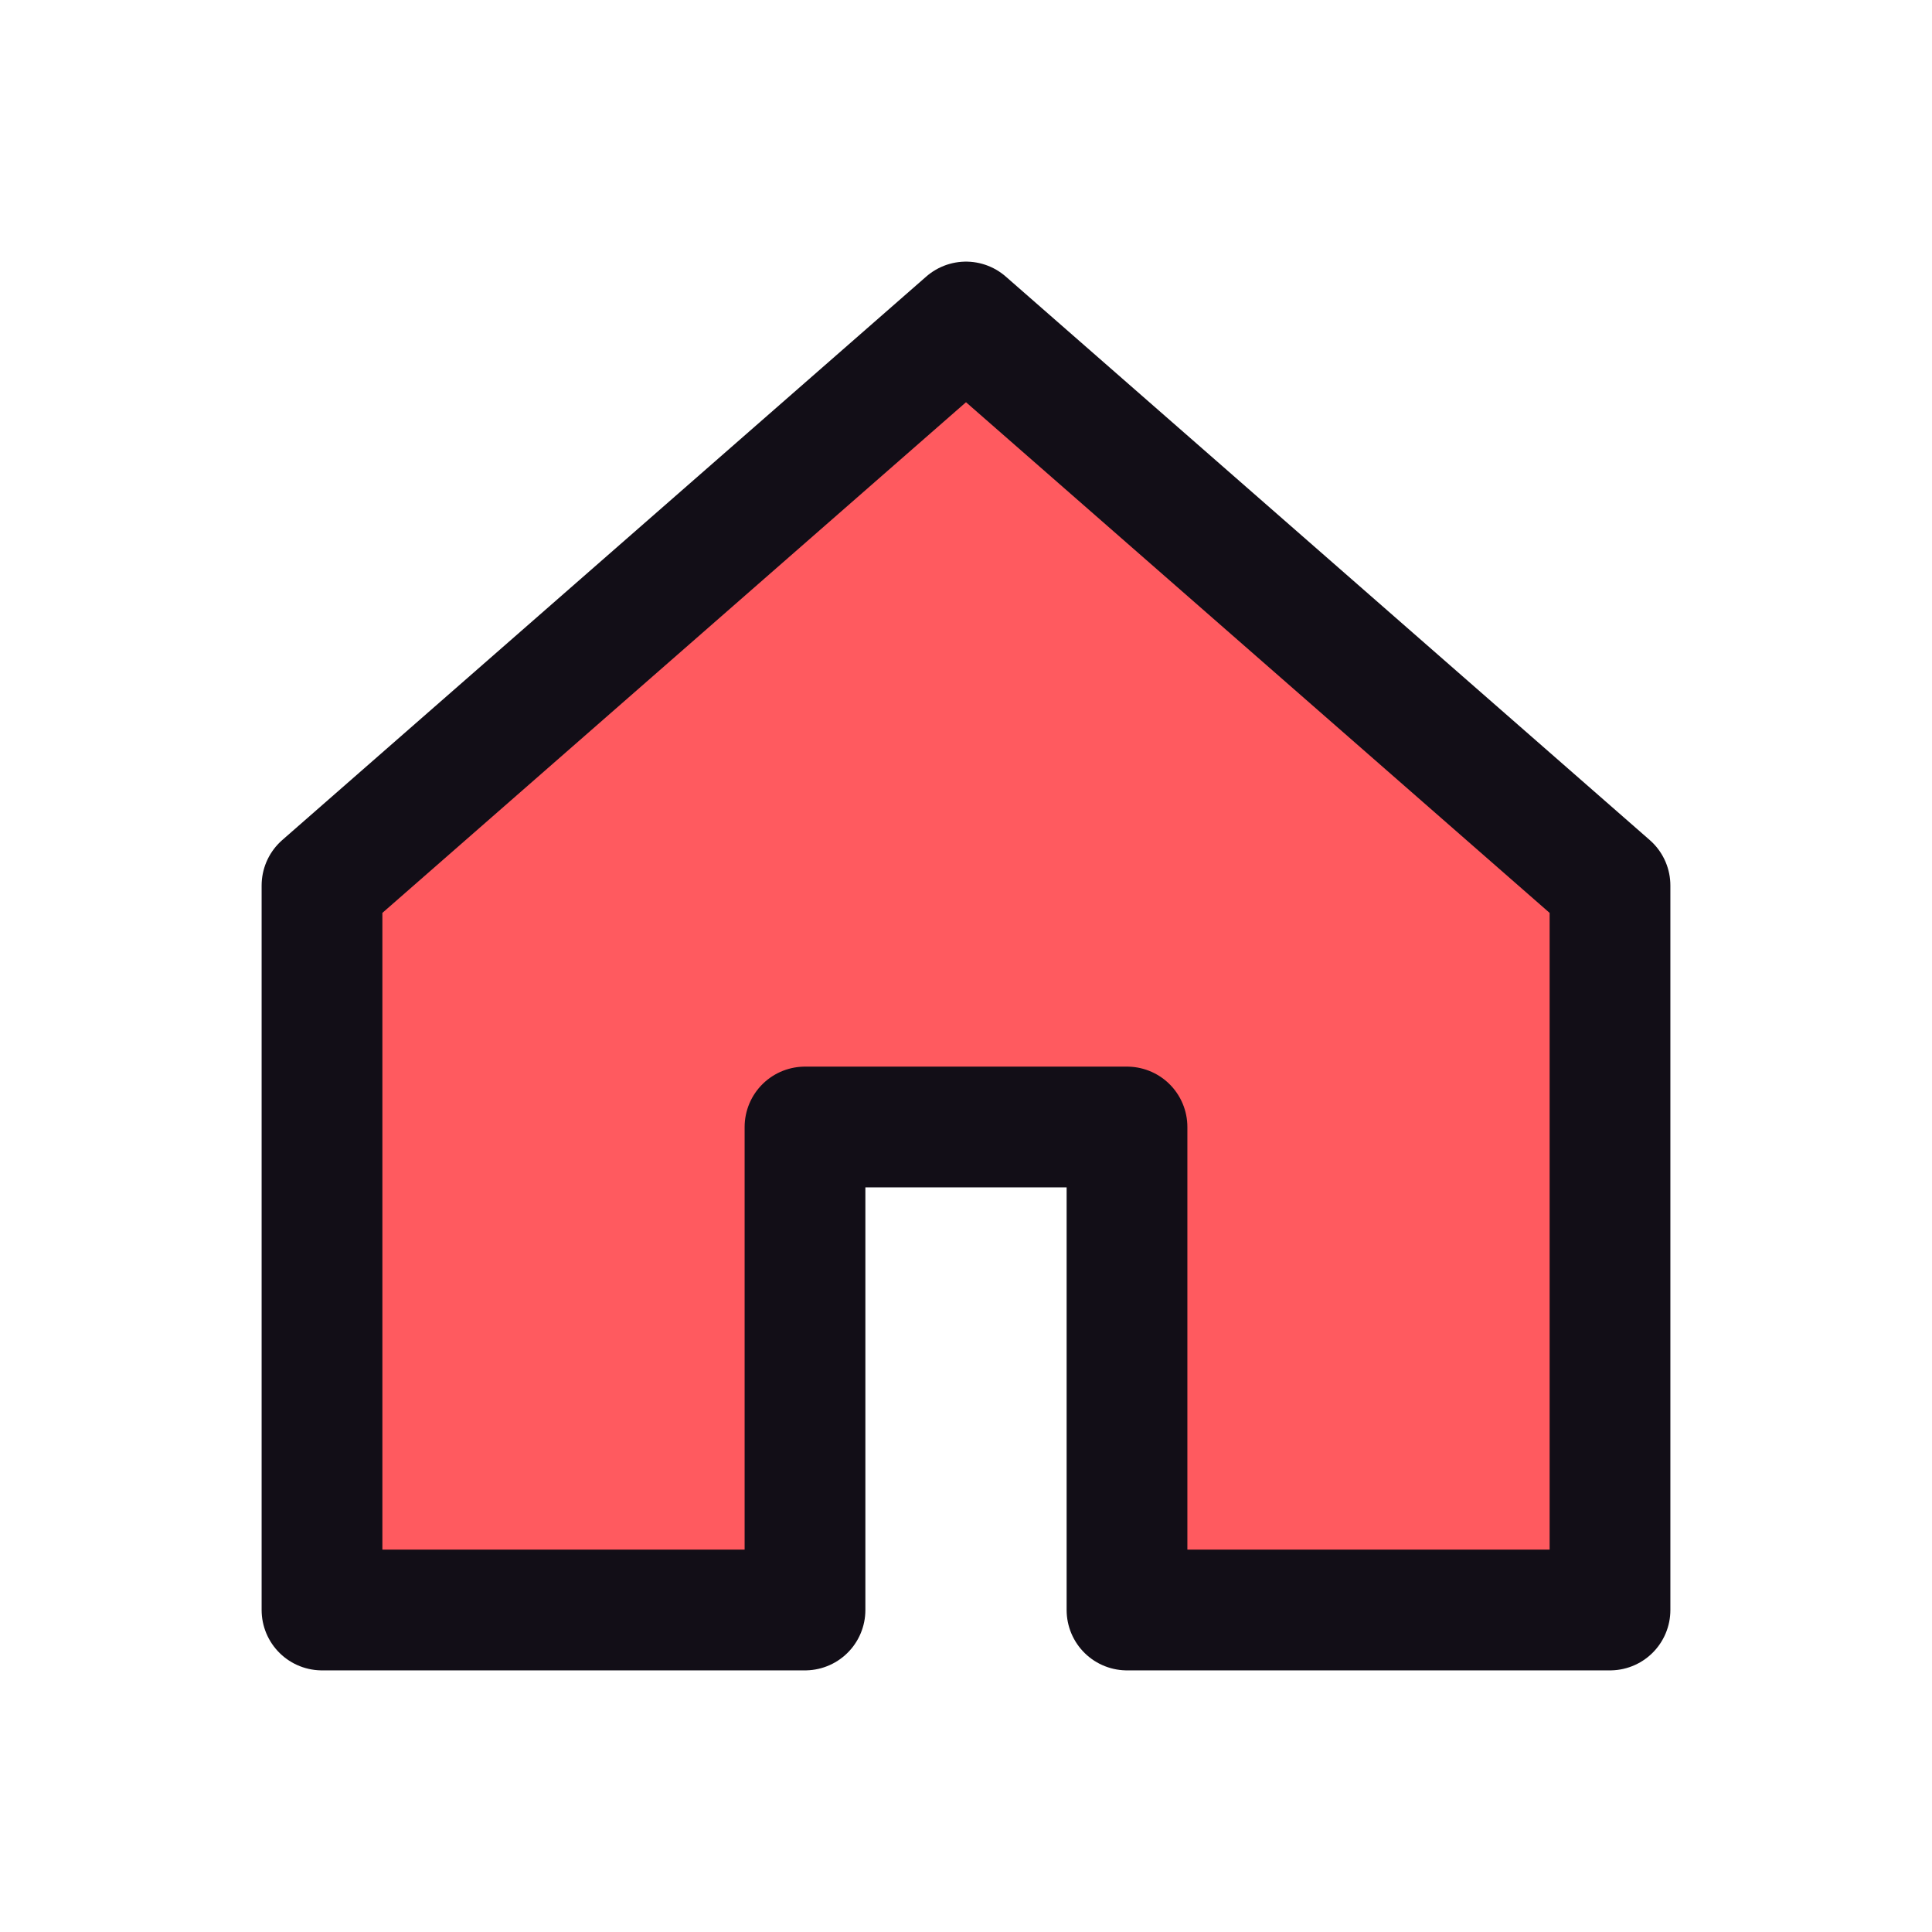
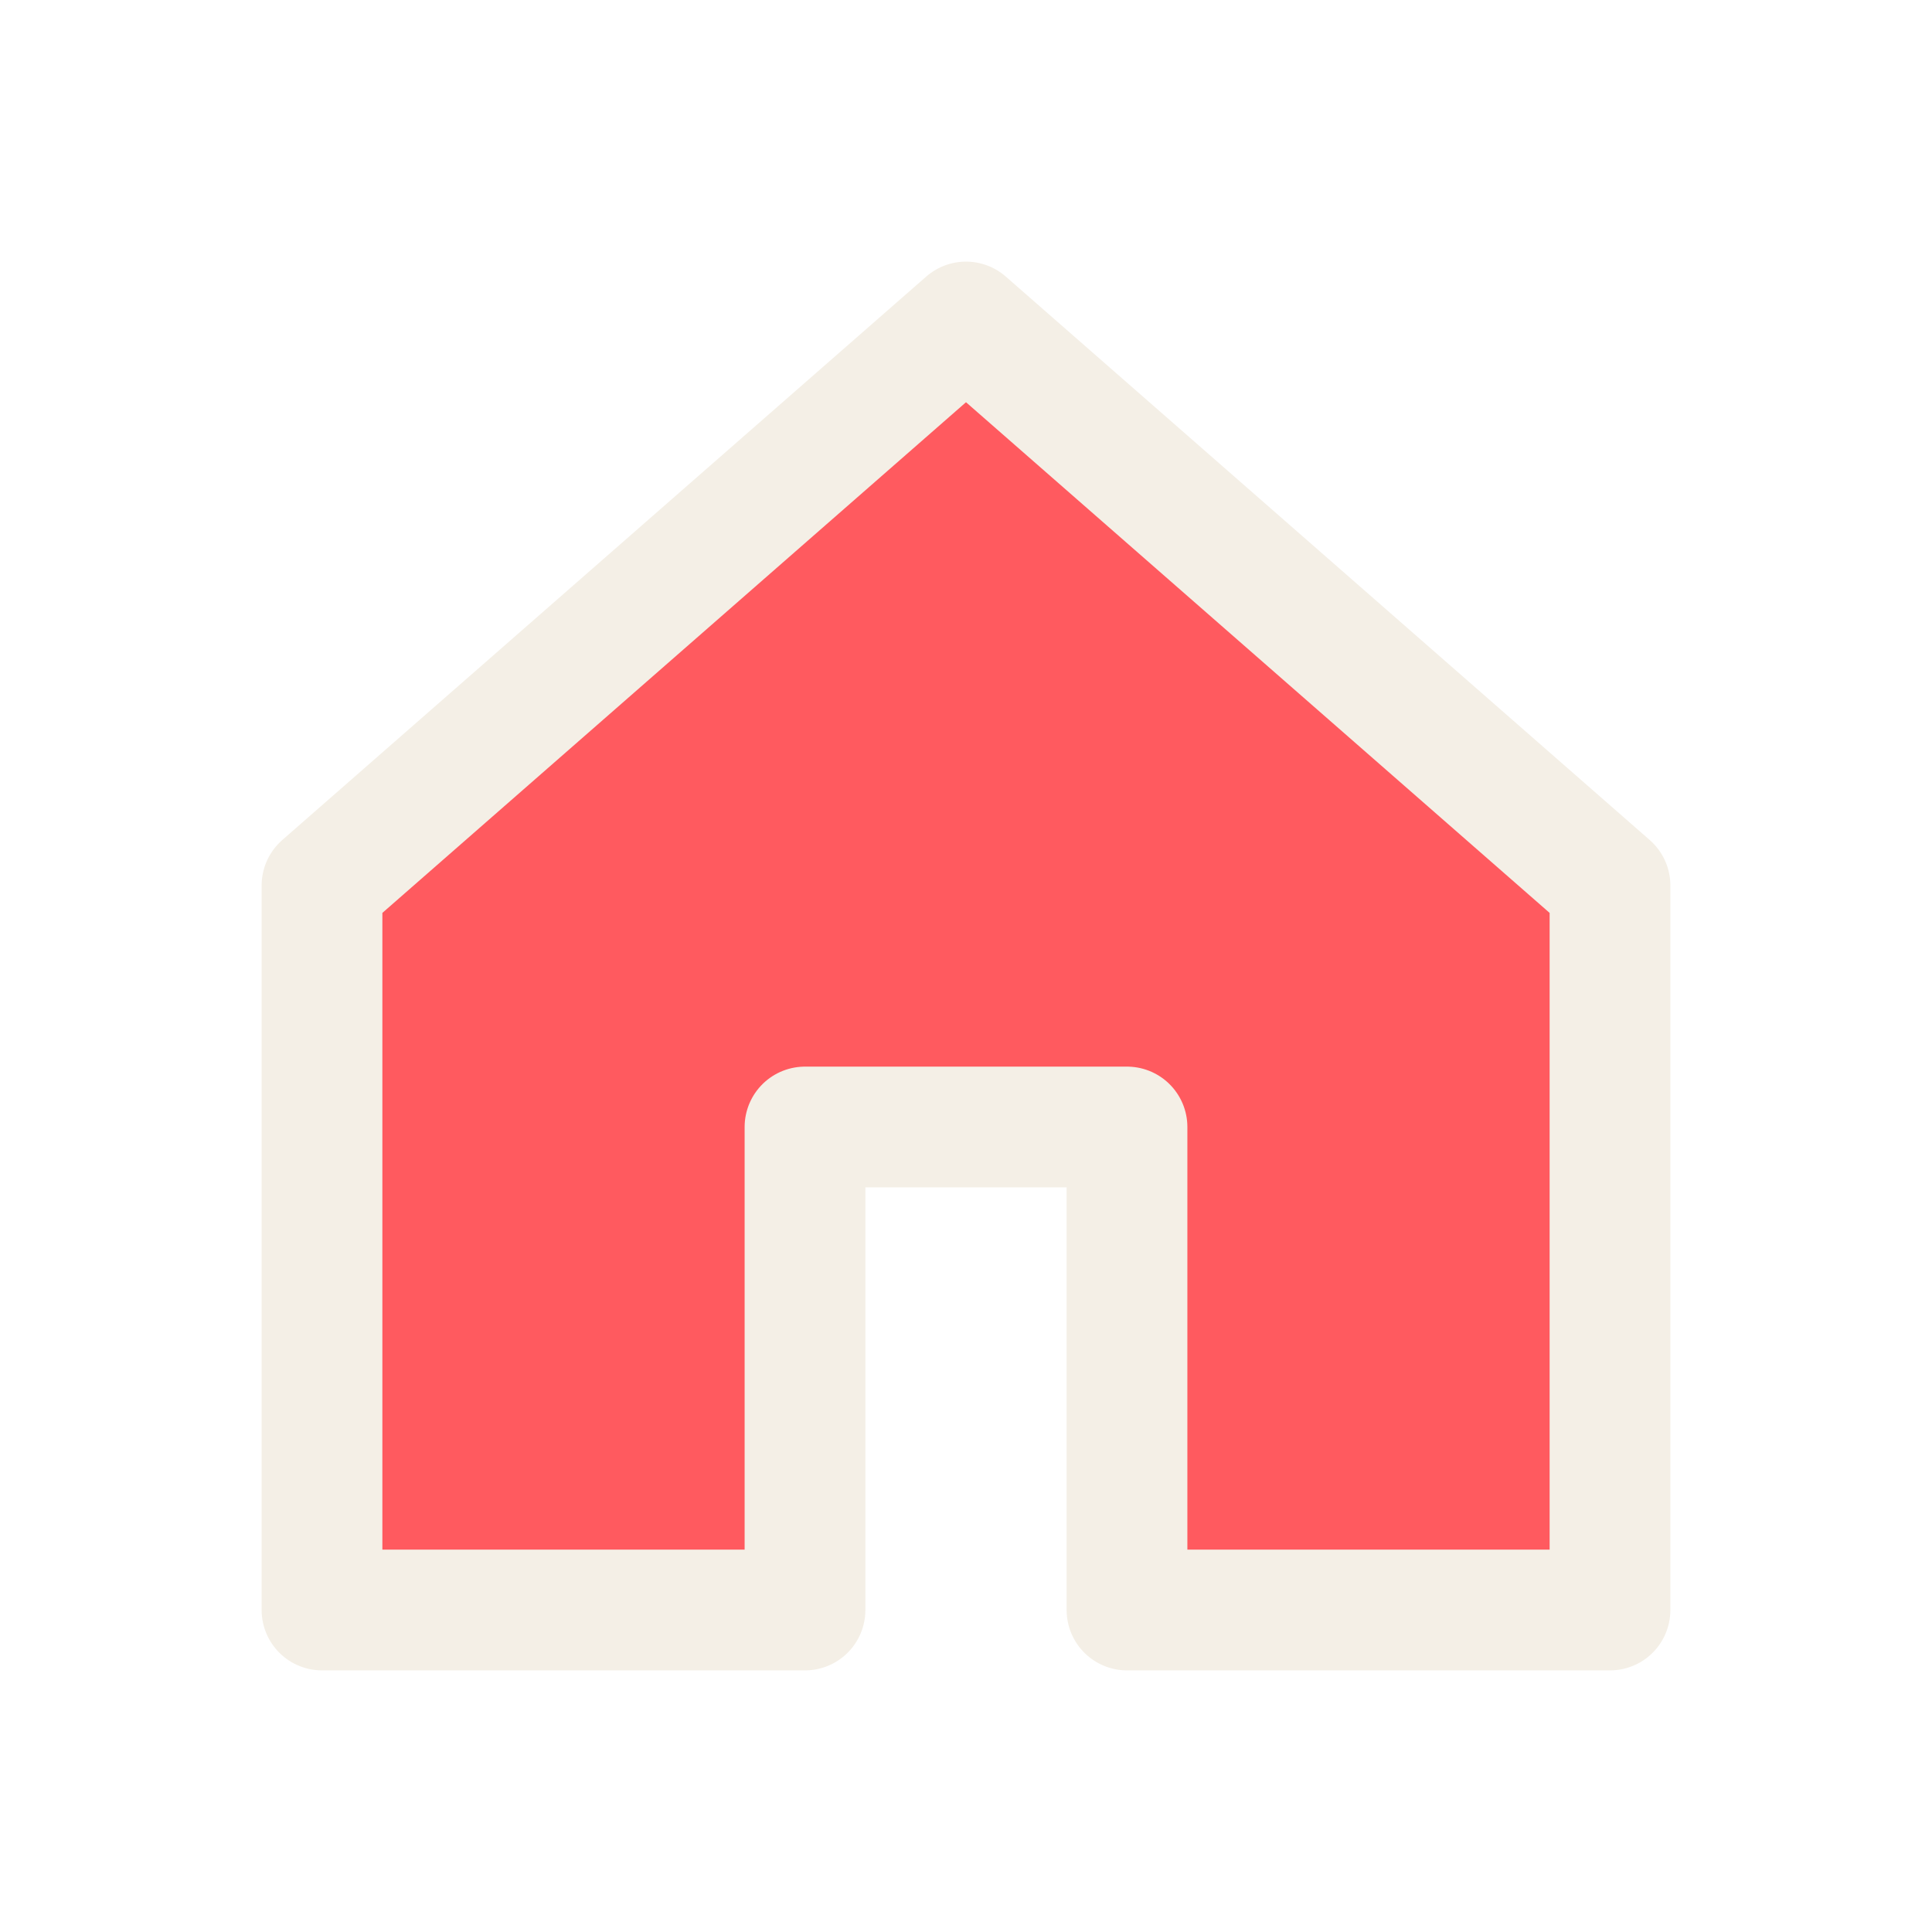
<svg xmlns="http://www.w3.org/2000/svg" width="48" height="48" viewBox="0 0 48 48" fill="none">
-   <path d="M8 22 L24 8 L40 22 V40 H28 V28 H20 V40 H8 Z" fill="#FF5A5F" stroke="#120E17" stroke-width="3" stroke-linejoin="round" />
+   <path d="M8 22 L24 8 L40 22 V40 H28 V28 H20 V40 H8 Z" fill="#FF5A5F" stroke="#F4EFE6" stroke-width="3" stroke-linejoin="round" />
</svg>
